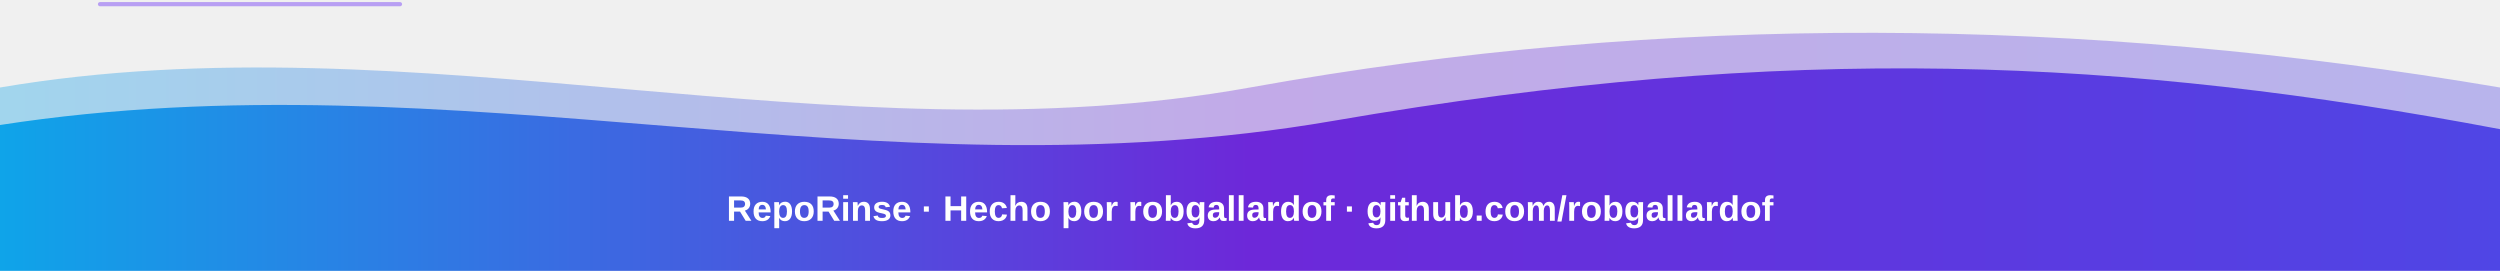
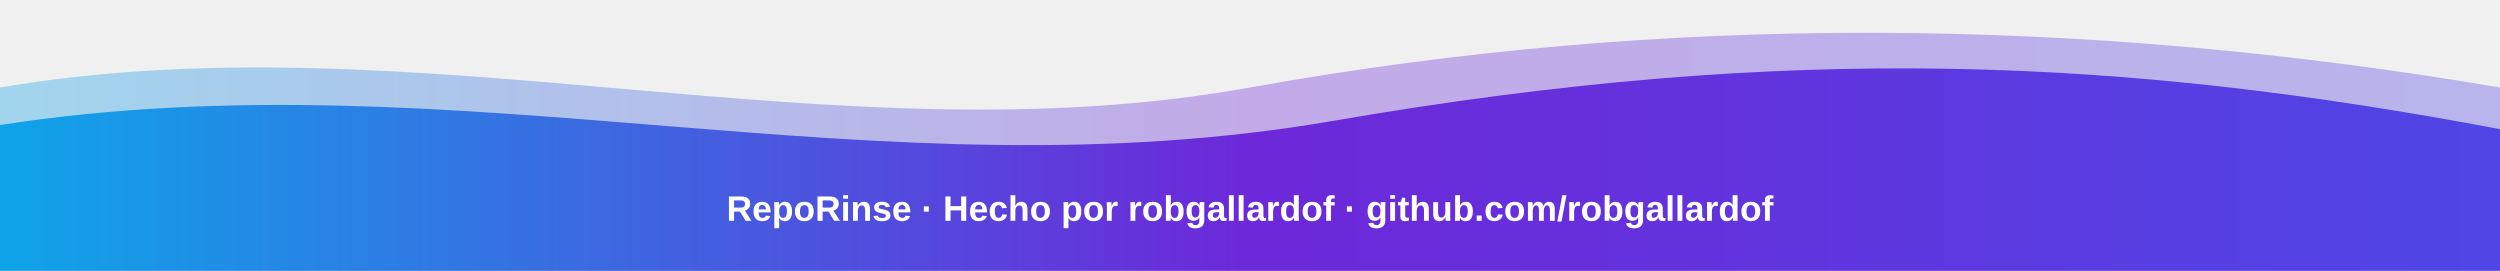
- <svg xmlns="http://www.w3.org/2000/svg" width="1200" height="130" viewBox="0 0 1200 130" role="img" aria-label="RepoRinse  ·  Hecho por robgallardof  ·  github.com/robgallardof" data-readme-motion="subtle">
+ <svg xmlns="http://www.w3.org/2000/svg" width="1200" height="130" viewBox="0 0 1200 130" role="img" aria-label="RepoRinse  ·  Hecho por robgallardof  ·  github.com/robgallardof">
  <defs>
    <linearGradient id="w" x1="0" y1="0" x2="1" y2="0">
      <stop offset="0" stop-color="#0ea5e9" />
      <stop offset="0.5" stop-color="#6d28d9" />
      <stop offset="1" stop-color="#4f46e5" />
    </linearGradient>
    <style>text { font-family: "Segoe UI", -apple-system, BlinkMacSystemFont, "Helvetica Neue", Arial, sans-serif; }</style>
  </defs>
  <path d="M0 42 C 200 8, 400 78, 600 42 S 1000 8, 1200 42 V130 H0 Z" fill="url(#w)" opacity="0.35" />
  <path d="M0 60 C 220 26, 420 96, 640 58 S 1020 28, 1200 62 V130 H0 Z" fill="url(#w)" />
  <text x="600" y="106" text-anchor="middle" style="font-size:17px;font-weight:600;fill:#ffffff">RepoRinse  ·  Hecho por robgallardof  ·  github.com/robgallardof</text>
-   <style data-readme-builder-motion="1">
- @keyframes rb-accent {0%,100%{filter:brightness(1)}50%{filter:brightness(1.3)}}
- @keyframes rb-trace {from{stroke-dashoffset:1200}to{stroke-dashoffset:0}}
- svg[data-readme-motion] .rb-motion-line{animation:rb-trace 2s ease-in-out 2;stroke-dasharray:144 1200;stroke-dashoffset:0;opacity:.55}
- svg[data-readme-motion] &gt; path,svg[data-readme-motion] &gt; g:not(.rb-motion-layer){animation:rb-accent 2s ease-in-out 2}
- @media (prefers-reduced-motion:reduce){svg[data-readme-motion] .rb-motion-line,svg[data-readme-motion] &gt; path,svg[data-readme-motion] &gt; g:not(.rb-motion-layer){animation:none!important;filter:none!important}}
- </style>
-   <g class="rb-motion-layer" aria-hidden="true" pointer-events="none">
-     <path class="rb-motion-line" d="M48 2h1104" fill="none" stroke="#8b5cf6" stroke-width="2" stroke-linecap="round" />
-   </g>
</svg>
